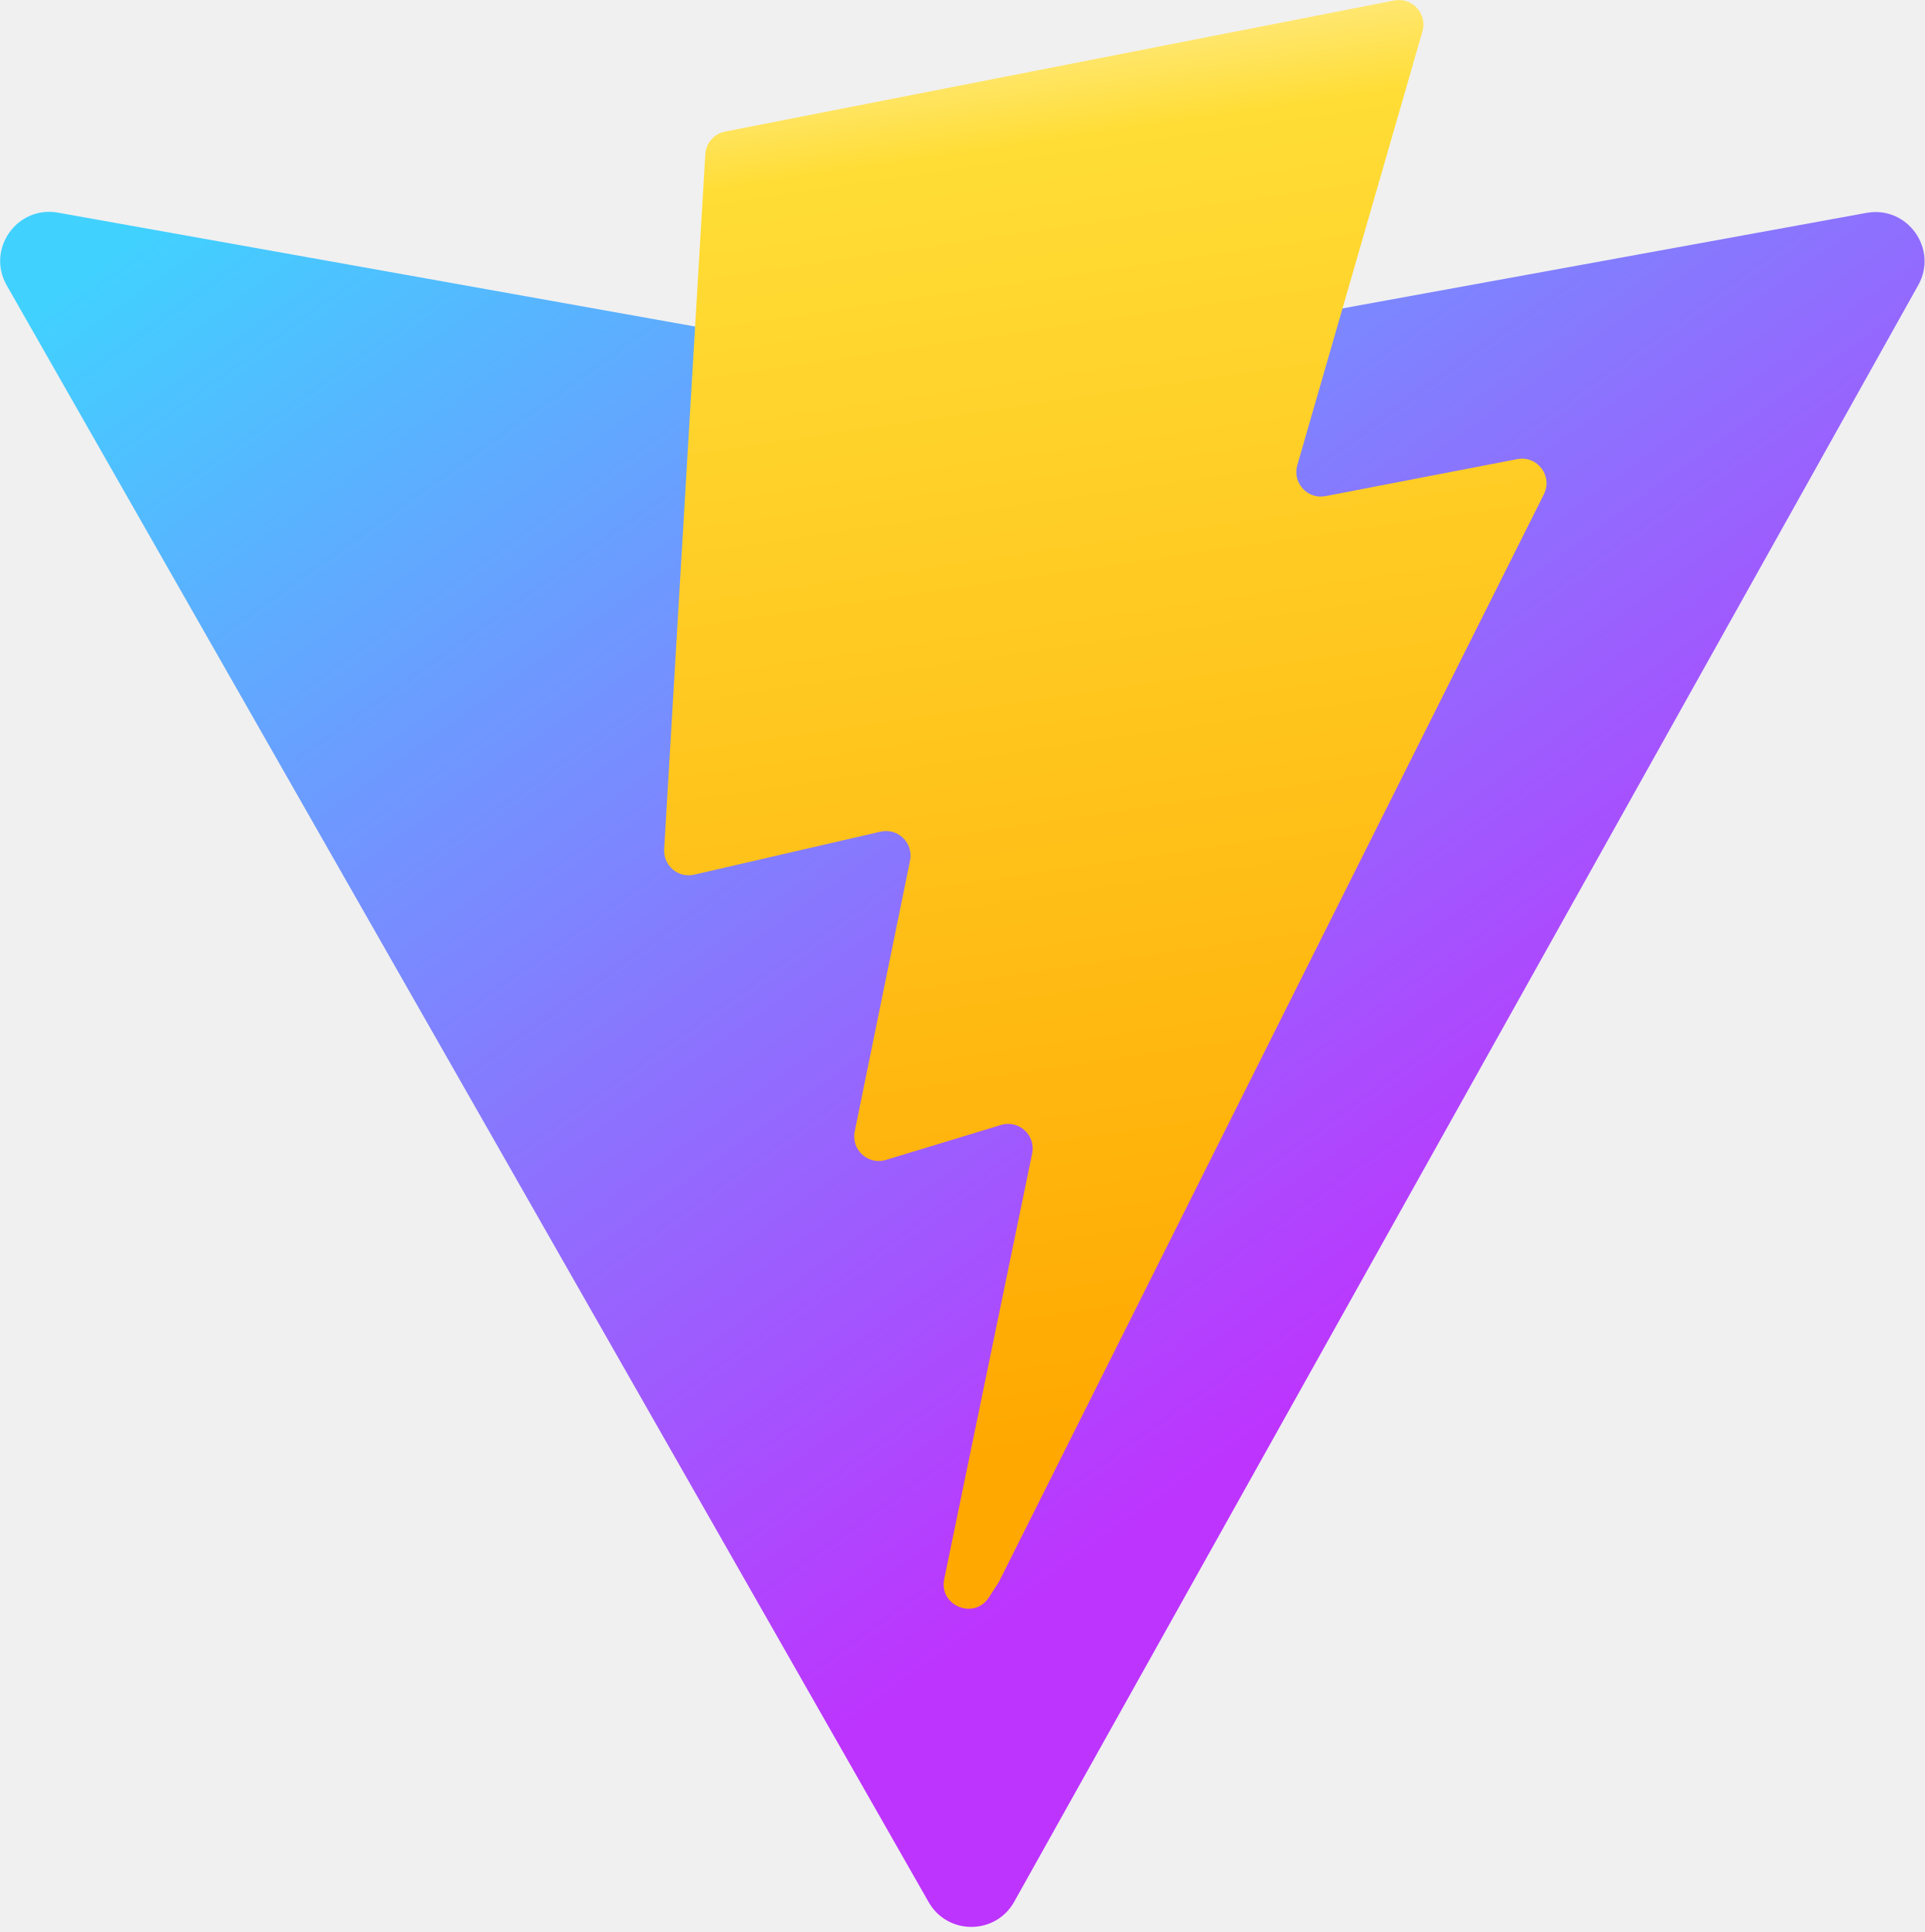
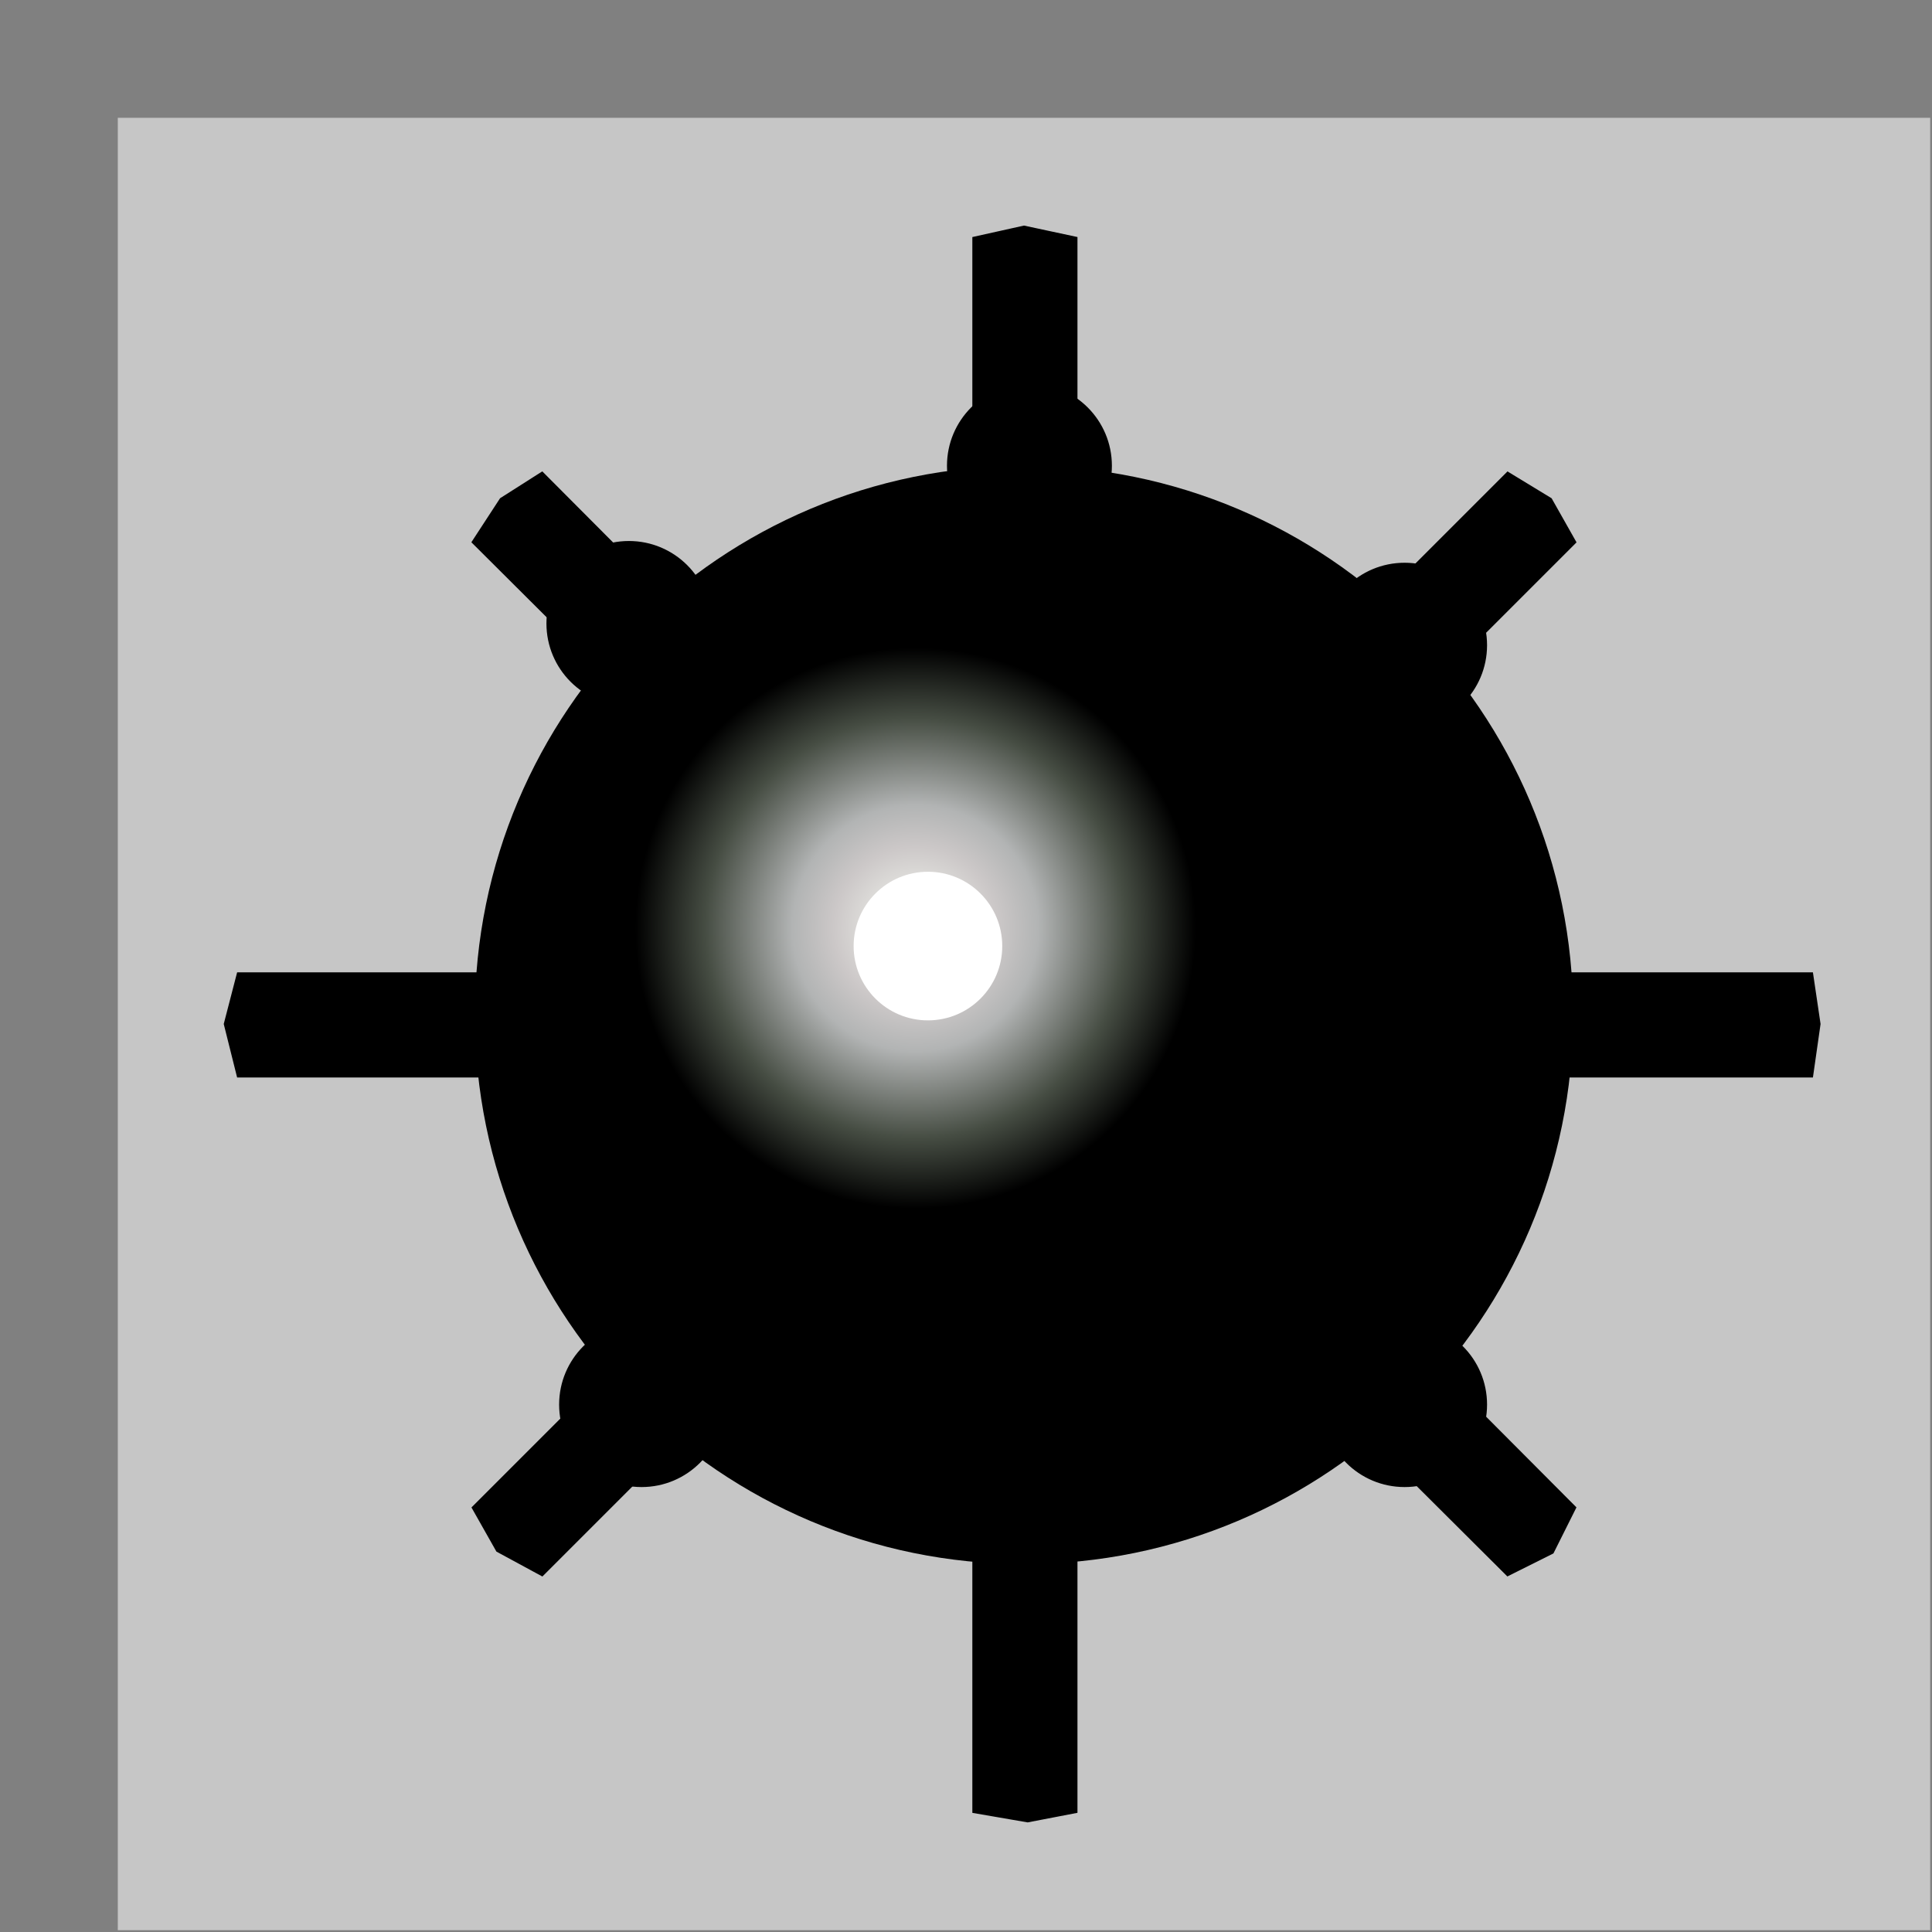
- <svg xmlns="http://www.w3.org/2000/svg" aria-hidden="true" role="img" class="iconify iconify--logos" width="31.88" height="32" preserveAspectRatio="xMidYMid meet" viewBox="0 0 256 257">
+ <svg xmlns="http://www.w3.org/2000/svg" xml:space="preserve" width="25mm" height="25mm" style="shape-rendering:geometricPrecision; text-rendering:geometricPrecision; image-rendering:optimizeQuality; fill-rule:evenodd; clip-rule:evenodd" viewBox="0 0 1.066 1.066">
  <defs>
-     <linearGradient id="IconifyId1813088fe1fbc01fb466" x1="-.828%" x2="57.636%" y1="7.652%" y2="78.411%">
-       <stop offset="0%" stop-color="#41D1FF" />
-       <stop offset="100%" stop-color="#BD34FE" />
-     </linearGradient>
-     <linearGradient id="IconifyId1813088fe1fbc01fb467" x1="43.376%" x2="50.316%" y1="2.242%" y2="89.03%">
-       <stop offset="0%" stop-color="#FFEA83" />
-       <stop offset="8.333%" stop-color="#FFDD35" />
-       <stop offset="100%" stop-color="#FFA800" />
-     </linearGradient>
+     <style type="text/css">
+    
+     .str0 {stroke:black;stroke-width:0.003}
+     .fil2 {fill:black}
+     .fil4 {fill:white}
+     .fil0 {fill:gray}
+     .fil1 {fill:#c6c6c6}
+     .fil3 {fill:url(#id0)}
+    
+   </style>
+     <radialGradient id="id0" gradientUnits="userSpaceOnUse" cx="0.505" cy="0.512" r="0.155" fx="0.505" fy="0.512">
+       <stop offset="0" style="stop-color:white" />
+       <stop offset="0.129" style="stop-color:#E5E5E1" />
+       <stop offset="0.29" style="stop-color:#CCC8C8" />
+       <stop offset="0.439" style="stop-color:#B2B4B4" />
+       <stop offset="0.749" style="stop-color:#464D43" />
+       <stop offset="1" style="stop-color:black" />
+     </radialGradient>
  </defs>
-   <path fill="url(#IconifyId1813088fe1fbc01fb466)" d="M255.153 37.938L134.897 252.976c-2.483 4.44-8.862 4.466-11.382.048L.875 37.958c-2.746-4.814 1.371-10.646 6.827-9.67l120.385 21.517a6.537 6.537 0 0 0 2.322-.004l117.867-21.483c5.438-.991 9.574 4.796 6.877 9.62Z" />
-   <path fill="url(#IconifyId1813088fe1fbc01fb467)" d="M185.432.063L96.44 17.501a3.268 3.268 0 0 0-2.634 3.014l-5.474 92.456a3.268 3.268 0 0 0 3.997 3.378l24.777-5.718c2.318-.535 4.413 1.507 3.936 3.838l-7.361 36.047c-.495 2.426 1.782 4.5 4.151 3.78l15.304-4.649c2.372-.72 4.652 1.36 4.15 3.788l-11.698 56.621c-.732 3.542 3.979 5.473 5.943 2.437l1.313-2.028l72.516-144.72c1.215-2.423-.88-5.186-3.54-4.672l-25.505 4.922c-2.396.462-4.435-1.77-3.759-4.114l16.646-57.705c.677-2.35-1.37-4.583-3.769-4.113Z" />
+   <g id="Layer_x0020_1">
+     <rect class="fil0" width="1.066" height="1.066" />
+     <rect class="fil1" x="0.065" y="0.065" width="1" height="1" />
+     <polygon class="fil2 str0" points="0.132,0.593 0.125,0.565 0.132,0.538 0.538,0.538 0.538,0.132 0.565,0.126 0.593,0.132 0.593,0.538 0.999,0.538 1.003,0.565 0.999,0.593 0.593,0.593 0.593,0.999 0.567,1.004 0.538,0.999 0.538,0.593 " />
+     <circle class="fil2 str0" cx="0.347" cy="0.344" r="0.044" />
+     <polygon class="fil2 str0" points="0.299,0.868 0.275,0.855 0.262,0.832 0.529,0.565 0.262,0.299 0.277,0.276 0.299,0.262 0.565,0.529 0.832,0.262 0.855,0.276 0.868,0.299 0.602,0.565 0.868,0.832 0.856,0.856 0.832,0.868 0.565,0.602 " />
+     <circle class="fil2 str0" cx="0.568" cy="0.257" r="0.044" />
+     <circle class="fil3" cx="0.565" cy="0.56" r="0.303" />
+     <circle class="fil2 str0" cx="0.775" cy="0.356" r="0.044" />
+     <circle class="fil2 str0" cx="0.354" cy="0.775" r="0.044" />
+     <circle class="fil2 str0" cx="0.775" cy="0.775" r="0.044" />
+     <circle class="fil4" cx="0.512" cy="0.522" r="0.041" />
+   </g>
</svg>
